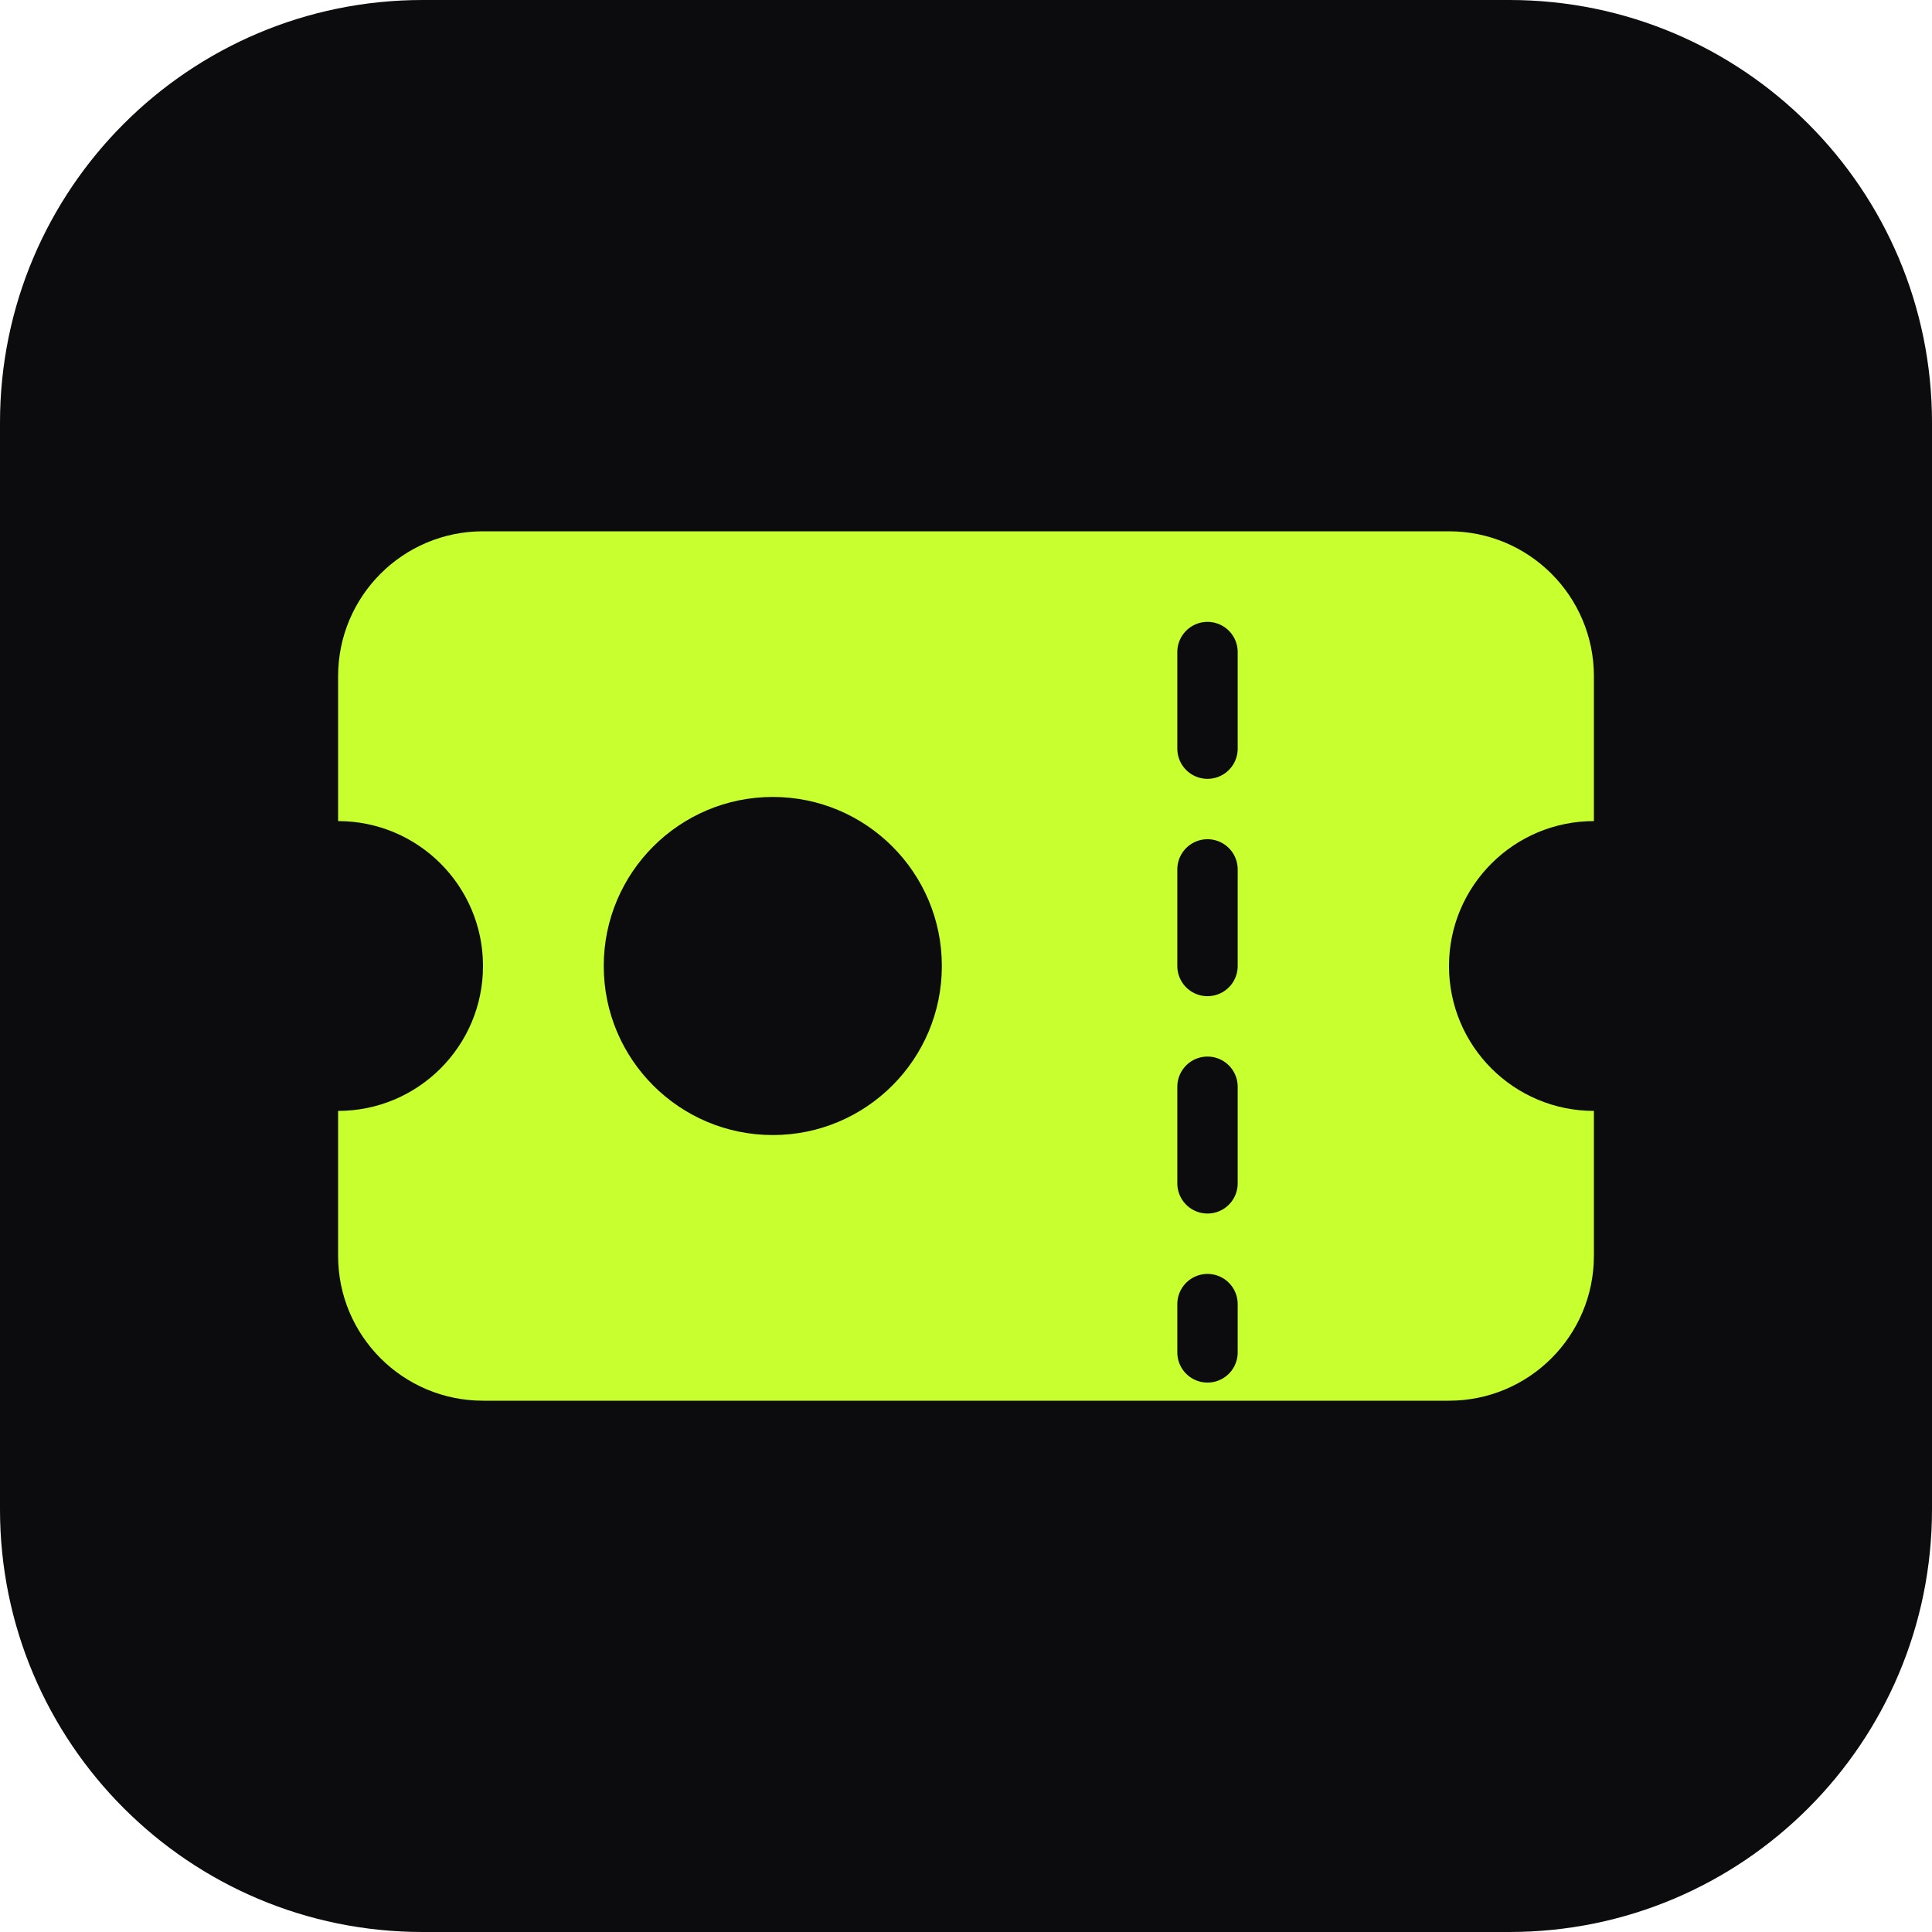
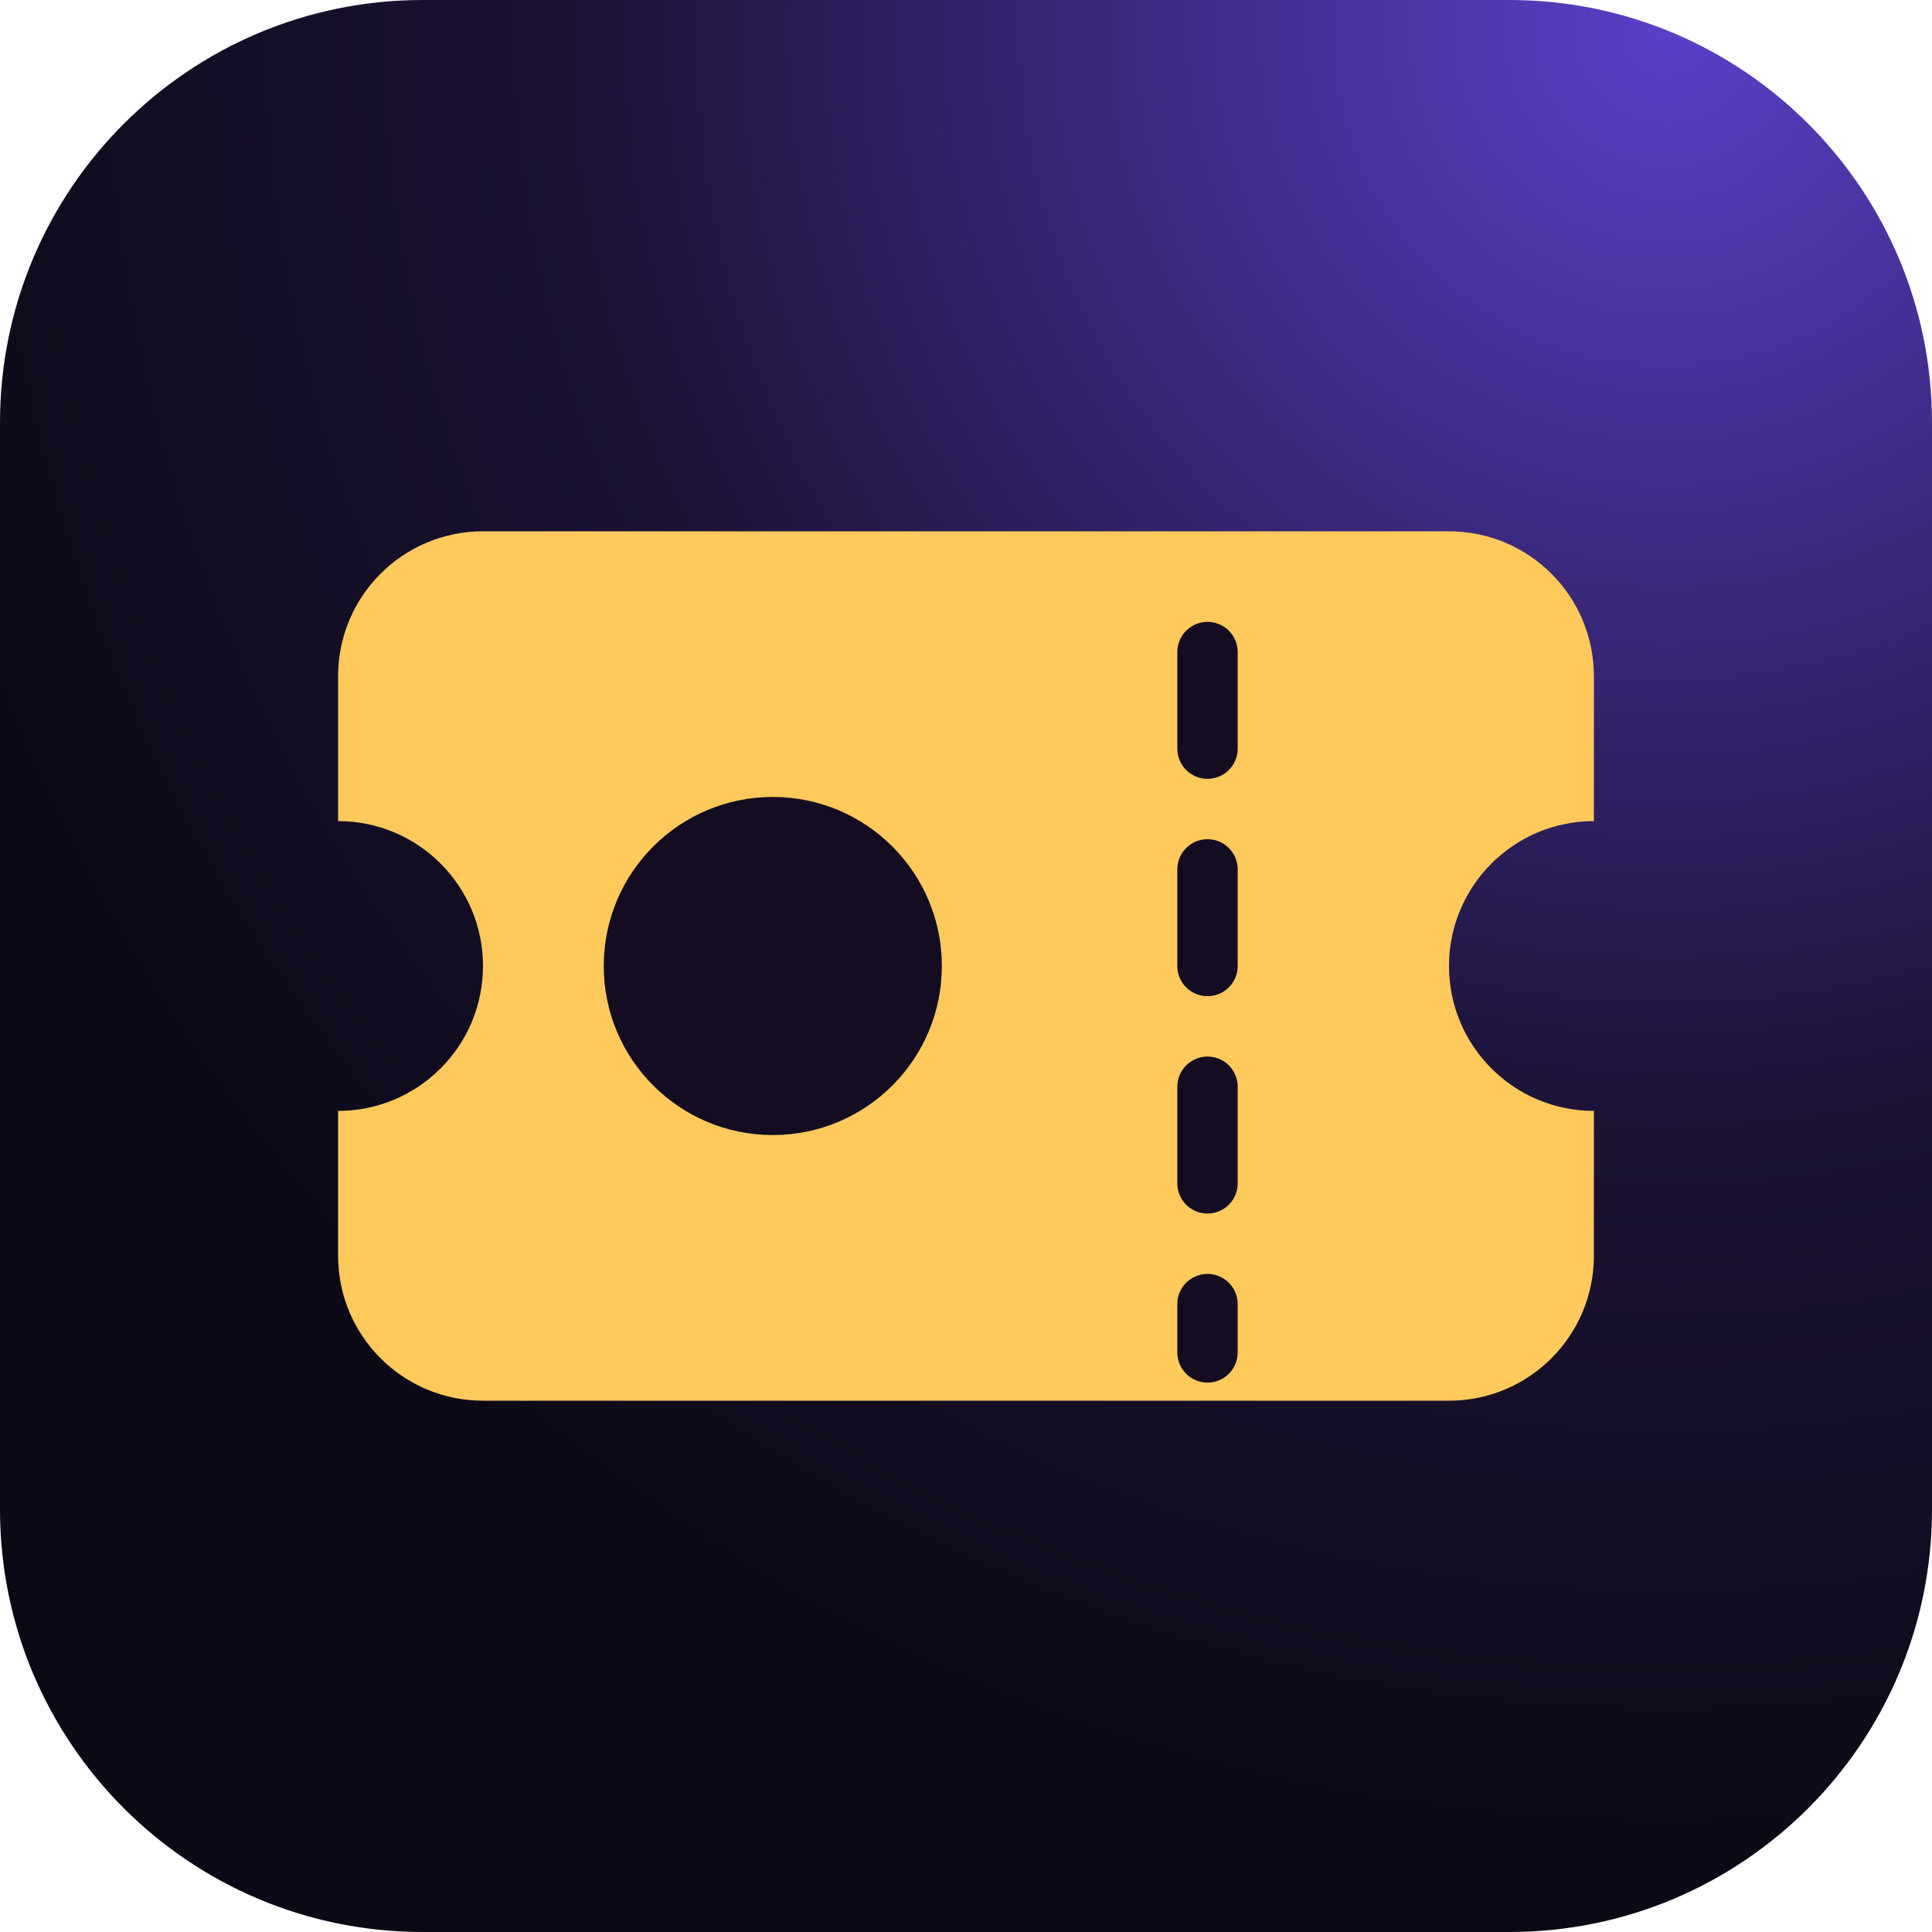
<svg xmlns="http://www.w3.org/2000/svg" viewBox="0 0 64 64" width="512" height="512">
-   <rect width="64" height="64" rx="14" fill="#0c0c0e" />
+   <defs>
+     <radialGradient id="g" cx="0.86" cy="0.02" r="0.95">
+       <stop offset="0" stop-color="#5b3fc8" />
+       <stop offset="0.6" stop-color="#1b1233" />
+       <stop offset="1" stop-color="#0c0916" />
+     </radialGradient>
+   </defs>
+   <rect width="64" height="64" rx="14" fill="url(#g)" />
  <g transform="translate(6.4 6.4) scale(.8)">
-     <path d="M12 14H52A6 6 0 0 1 58 20V26A6 6 0 0 0 58 38V44A6 6 0 0 1 52 50H12A6 6 0 0 1 6 44V38A6 6 0 0 0 6 26V20A6 6 0 0 1 12 14Z" fill="#c8ff2e" />
-     <path d="M42 19V23M42 28V32M42 37V41M42 46V48" stroke="#0c0c0e" stroke-width="2.5" stroke-linecap="round" />
-     <circle cx="24" cy="32" r="7" fill="#0c0c0e" />
+     <path d="M12 14H52A6 6 0 0 1 58 20V26A6 6 0 0 0 58 38V44A6 6 0 0 1 52 50H12A6 6 0 0 1 6 44V38A6 6 0 0 0 6 26V20A6 6 0 0 1 12 14Z" fill="#ffc95c" />
+     <path d="M42 19V23M42 28V32M42 37V41M42 46V48" stroke="#140d22" stroke-width="2.5" stroke-linecap="round" />
+     <circle cx="24" cy="32" r="7" fill="#140d22" />
  </g>
</svg>
